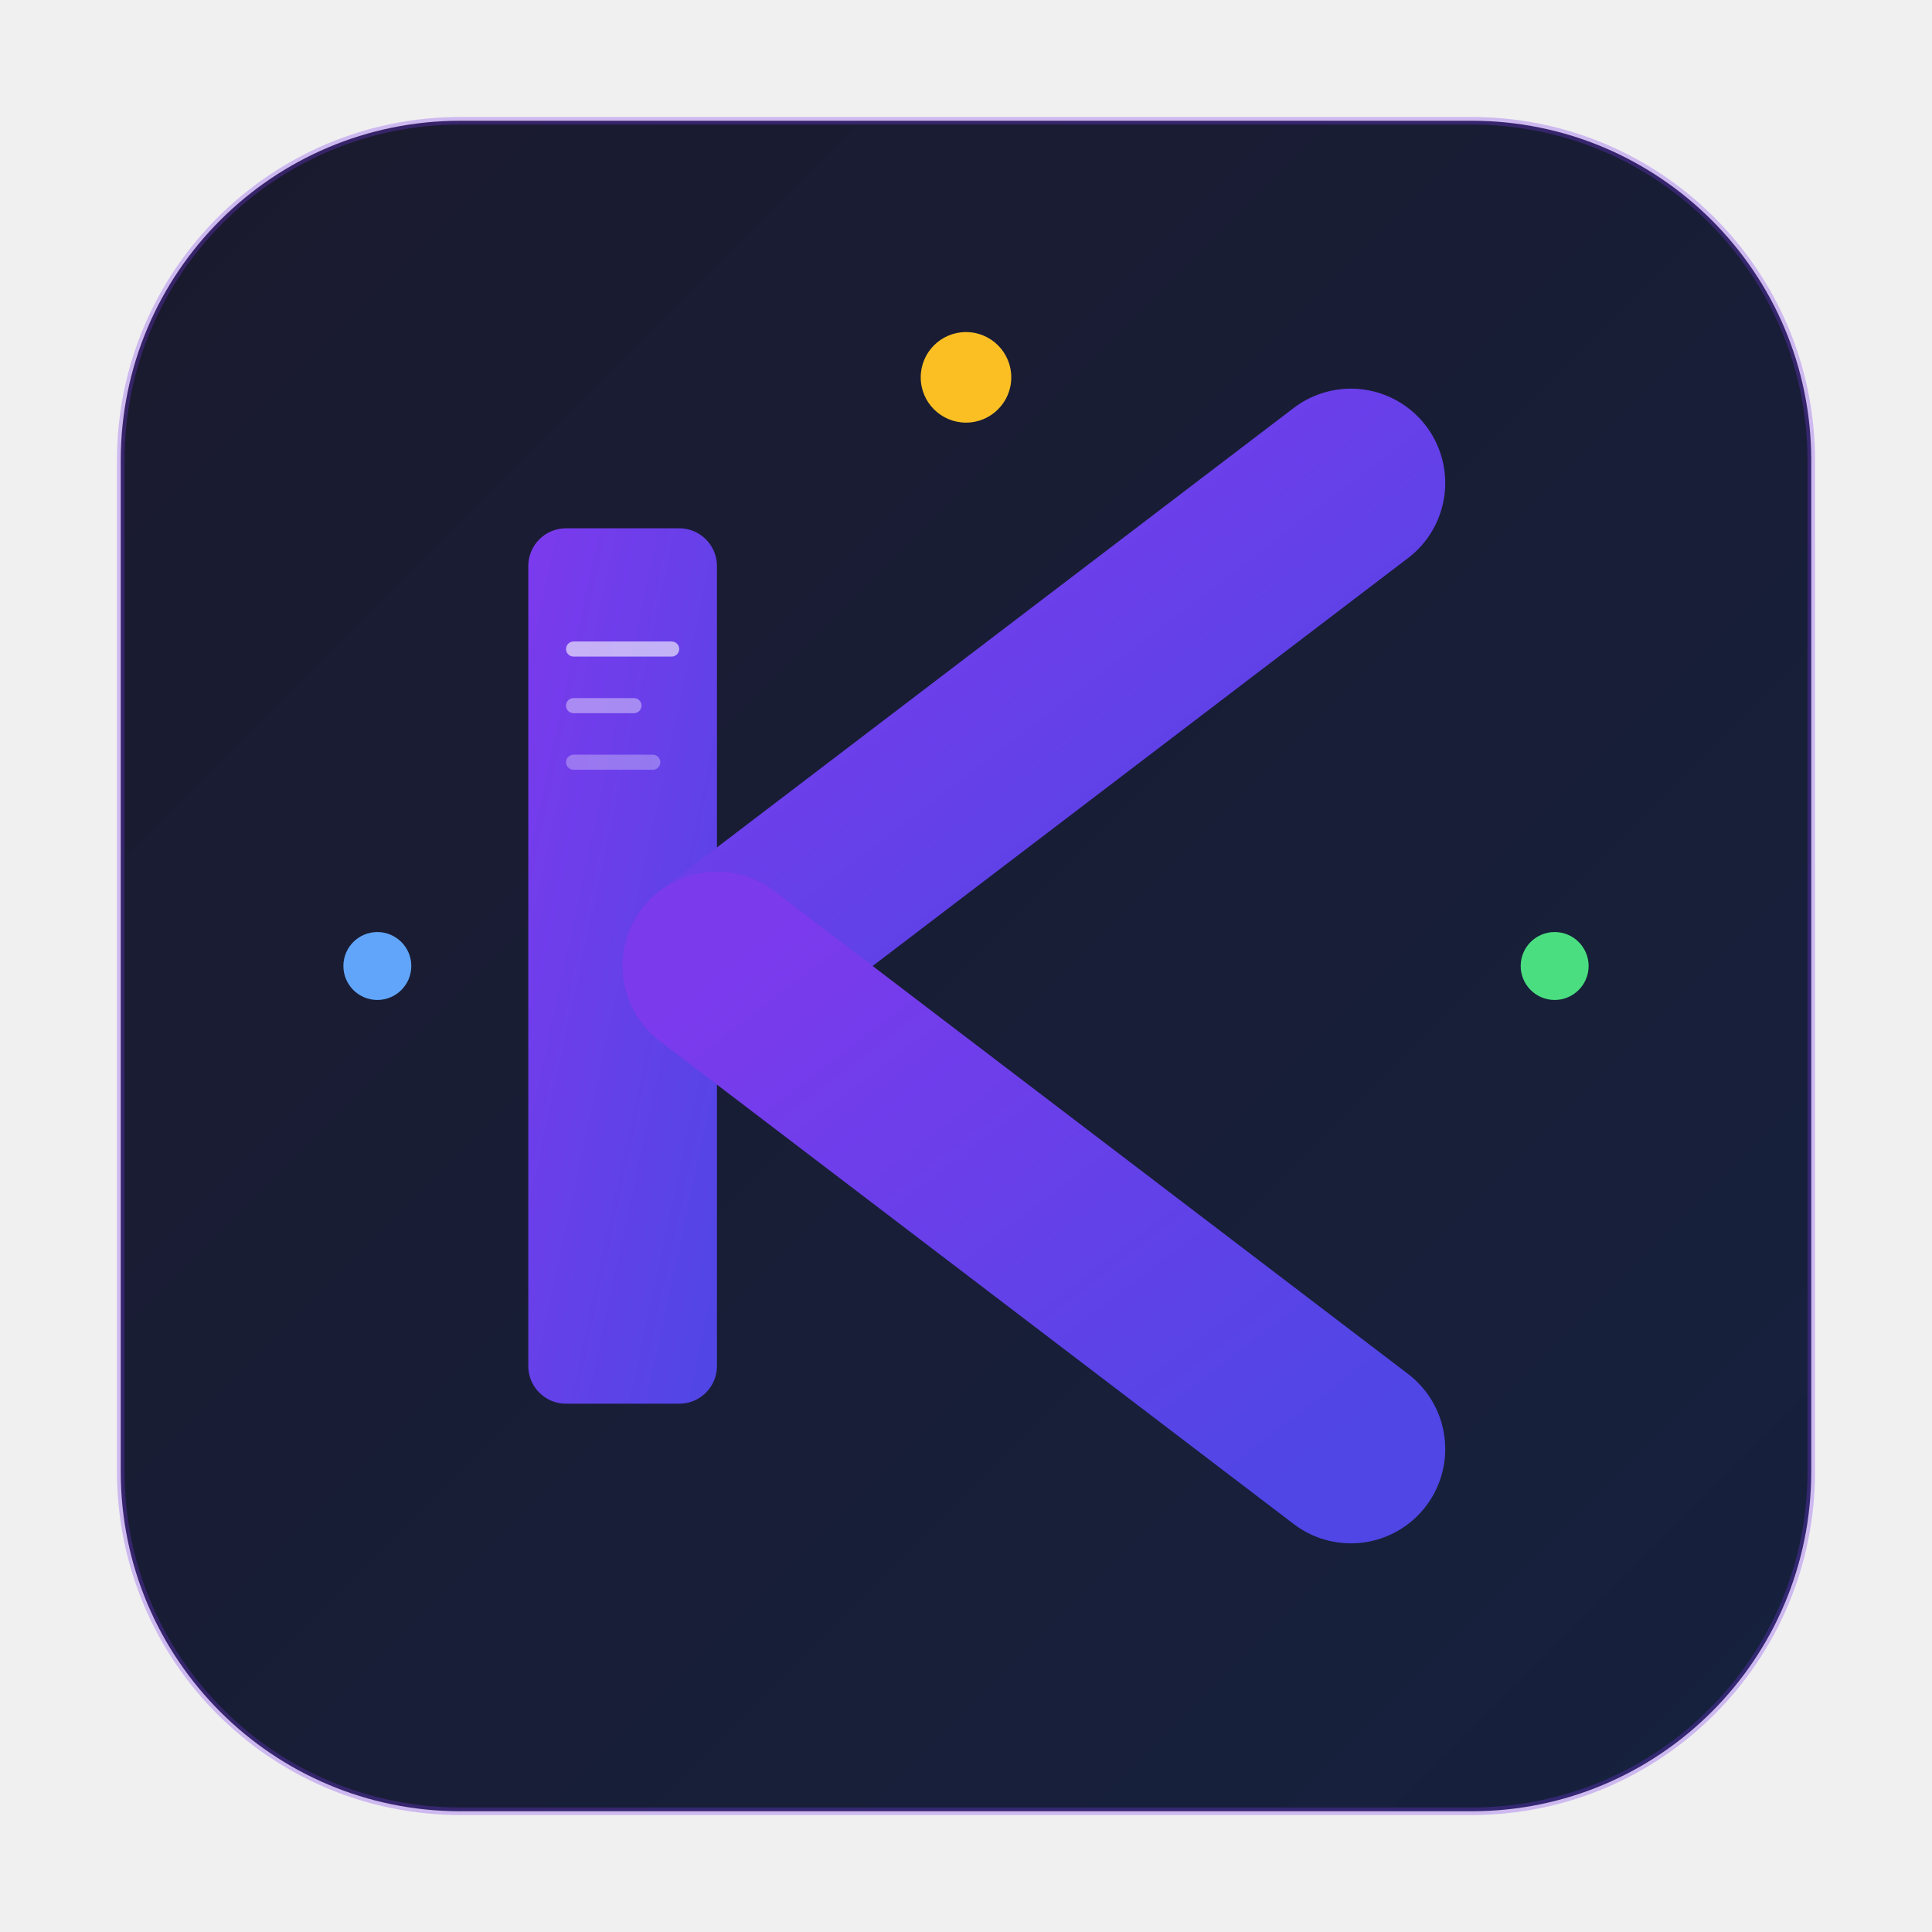
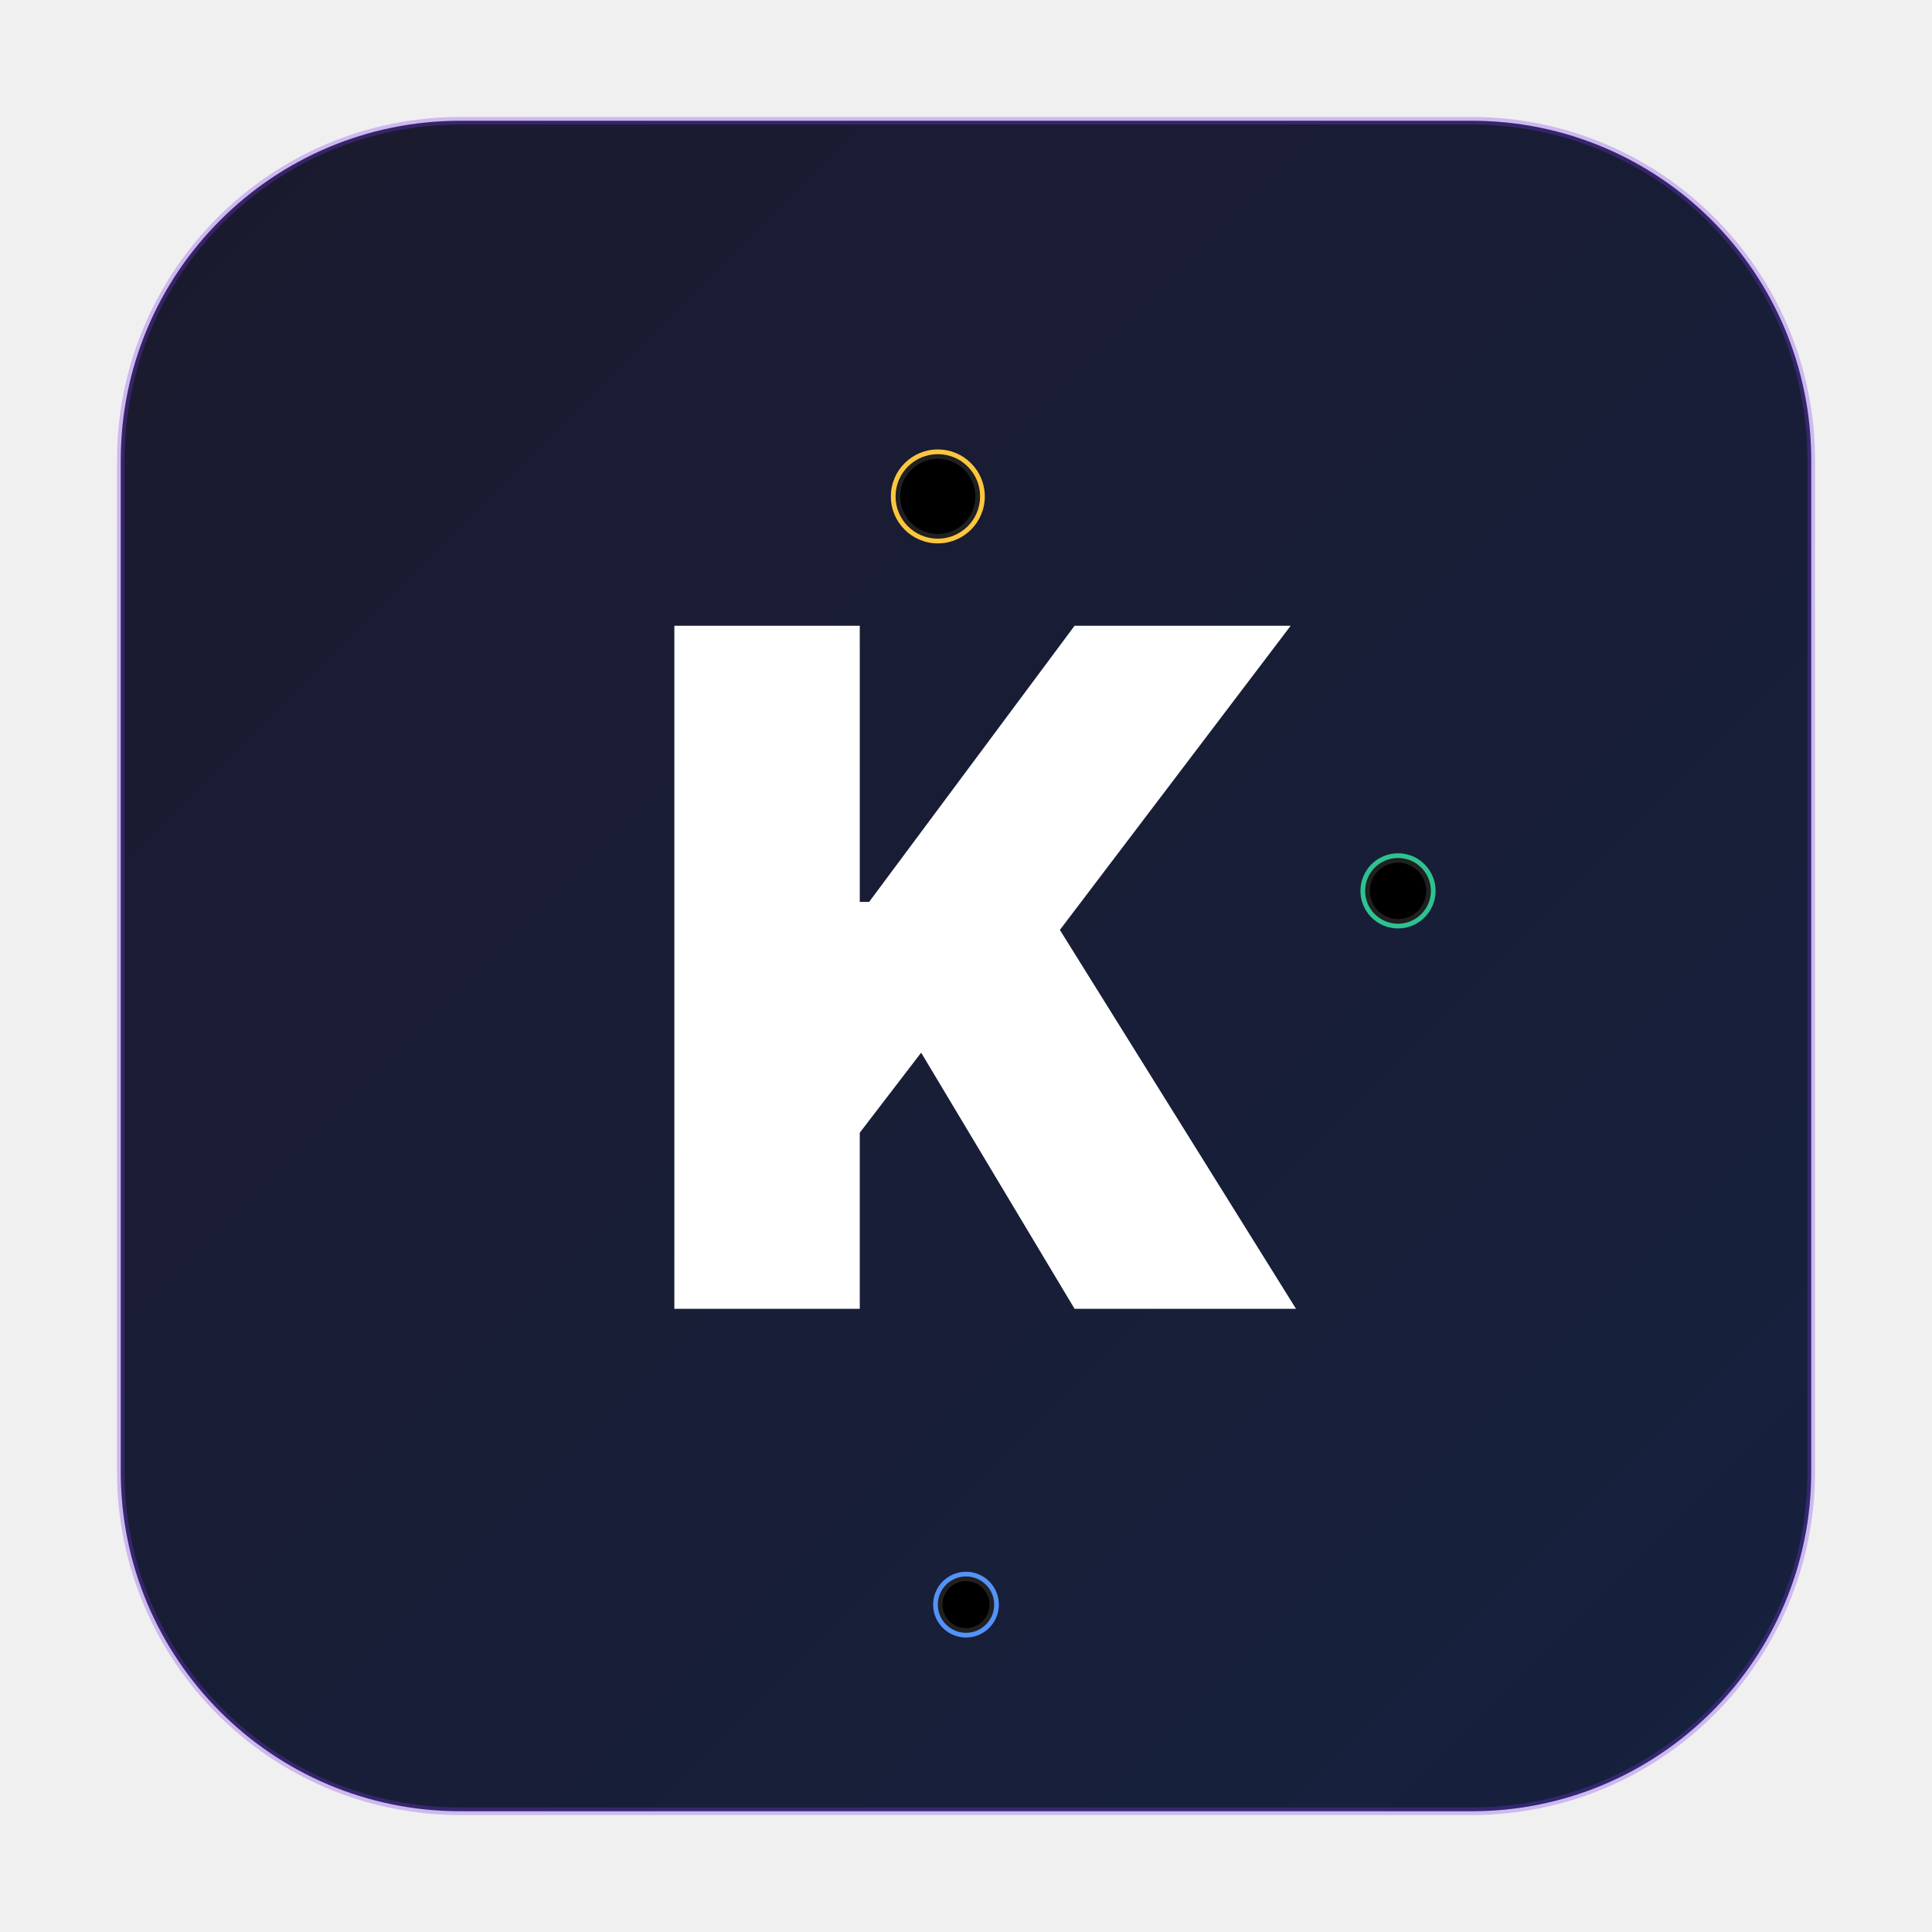
<svg xmlns="http://www.w3.org/2000/svg" viewBox="0 0 1024 1024">
  <defs>
    <linearGradient id="bg" x1="0%" y1="0%" x2="100%" y2="100%">
      <stop offset="0%" style="stop-color:#1a1a2e" />
      <stop offset="100%" style="stop-color:#16213e" />
    </linearGradient>
-     <linearGradient id="accent" x1="0%" y1="0%" x2="100%" y2="100%">
-       <stop offset="0%" style="stop-color:#7c3aed" />
-       <stop offset="100%" style="stop-color:#4f46e5" />
-     </linearGradient>
  </defs>
  <rect x="64" y="64" width="896" height="896" rx="180" ry="180" fill="url(#bg)" />
  <rect x="64" y="64" width="896" height="896" rx="180" ry="180" fill="none" stroke="#7c3aed" stroke-width="4" opacity="0.3" />
-   <rect x="280" y="280" width="100" height="464" rx="20" fill="url(#accent)" />
-   <path d="M 380,512 L 716,256" stroke="url(#accent)" stroke-width="100" stroke-linecap="round" fill="none" />
-   <path d="M 380,512 L 716,768" stroke="url(#accent)" stroke-width="100" stroke-linecap="round" fill="none" />
-   <circle cx="512" cy="200" r="24" fill="#fbbf24" />
-   <circle cx="824" cy="512" r="18" fill="#4ade80" />
-   <circle cx="200" cy="512" r="18" fill="#60a5fa" />
-   <rect x="300" y="340" width="60" height="8" rx="4" fill="#ffffff" opacity="0.6" />
-   <rect x="300" y="370" width="40" height="8" rx="4" fill="#ffffff" opacity="0.4" />
-   <rect x="300" y="400" width="50" height="8" rx="4" fill="#ffffff" opacity="0.3" />
+   <g transform="translate(64,64) scale(4.97778)">
+     <path d="M58.945 126.5V53.773H78.69V83.176H79.684L101.559 53.773H124.57L99.996 86.159L125.138 126.5H101.559L85.224 99.227L78.69 107.75V126.5H58.945Z" fill="white" />
+     <circle cx="87" cy="40" r="5" fill="#FBBF24" />
+     <circle cx="87" cy="40" r="4.5" stroke="white" stroke-opacity="0.125" />
+     <circle cx="136" cy="82" r="4" fill="#10B981" />
+     <circle cx="136" cy="82" r="3.5" stroke="white" stroke-opacity="0.125" />
+     <circle cx="90" cy="158" r="3.5" fill="#3B82F6" />
+     <circle cx="90" cy="158" r="3" stroke="white" stroke-opacity="0.125" />
+   </g>
</svg>
